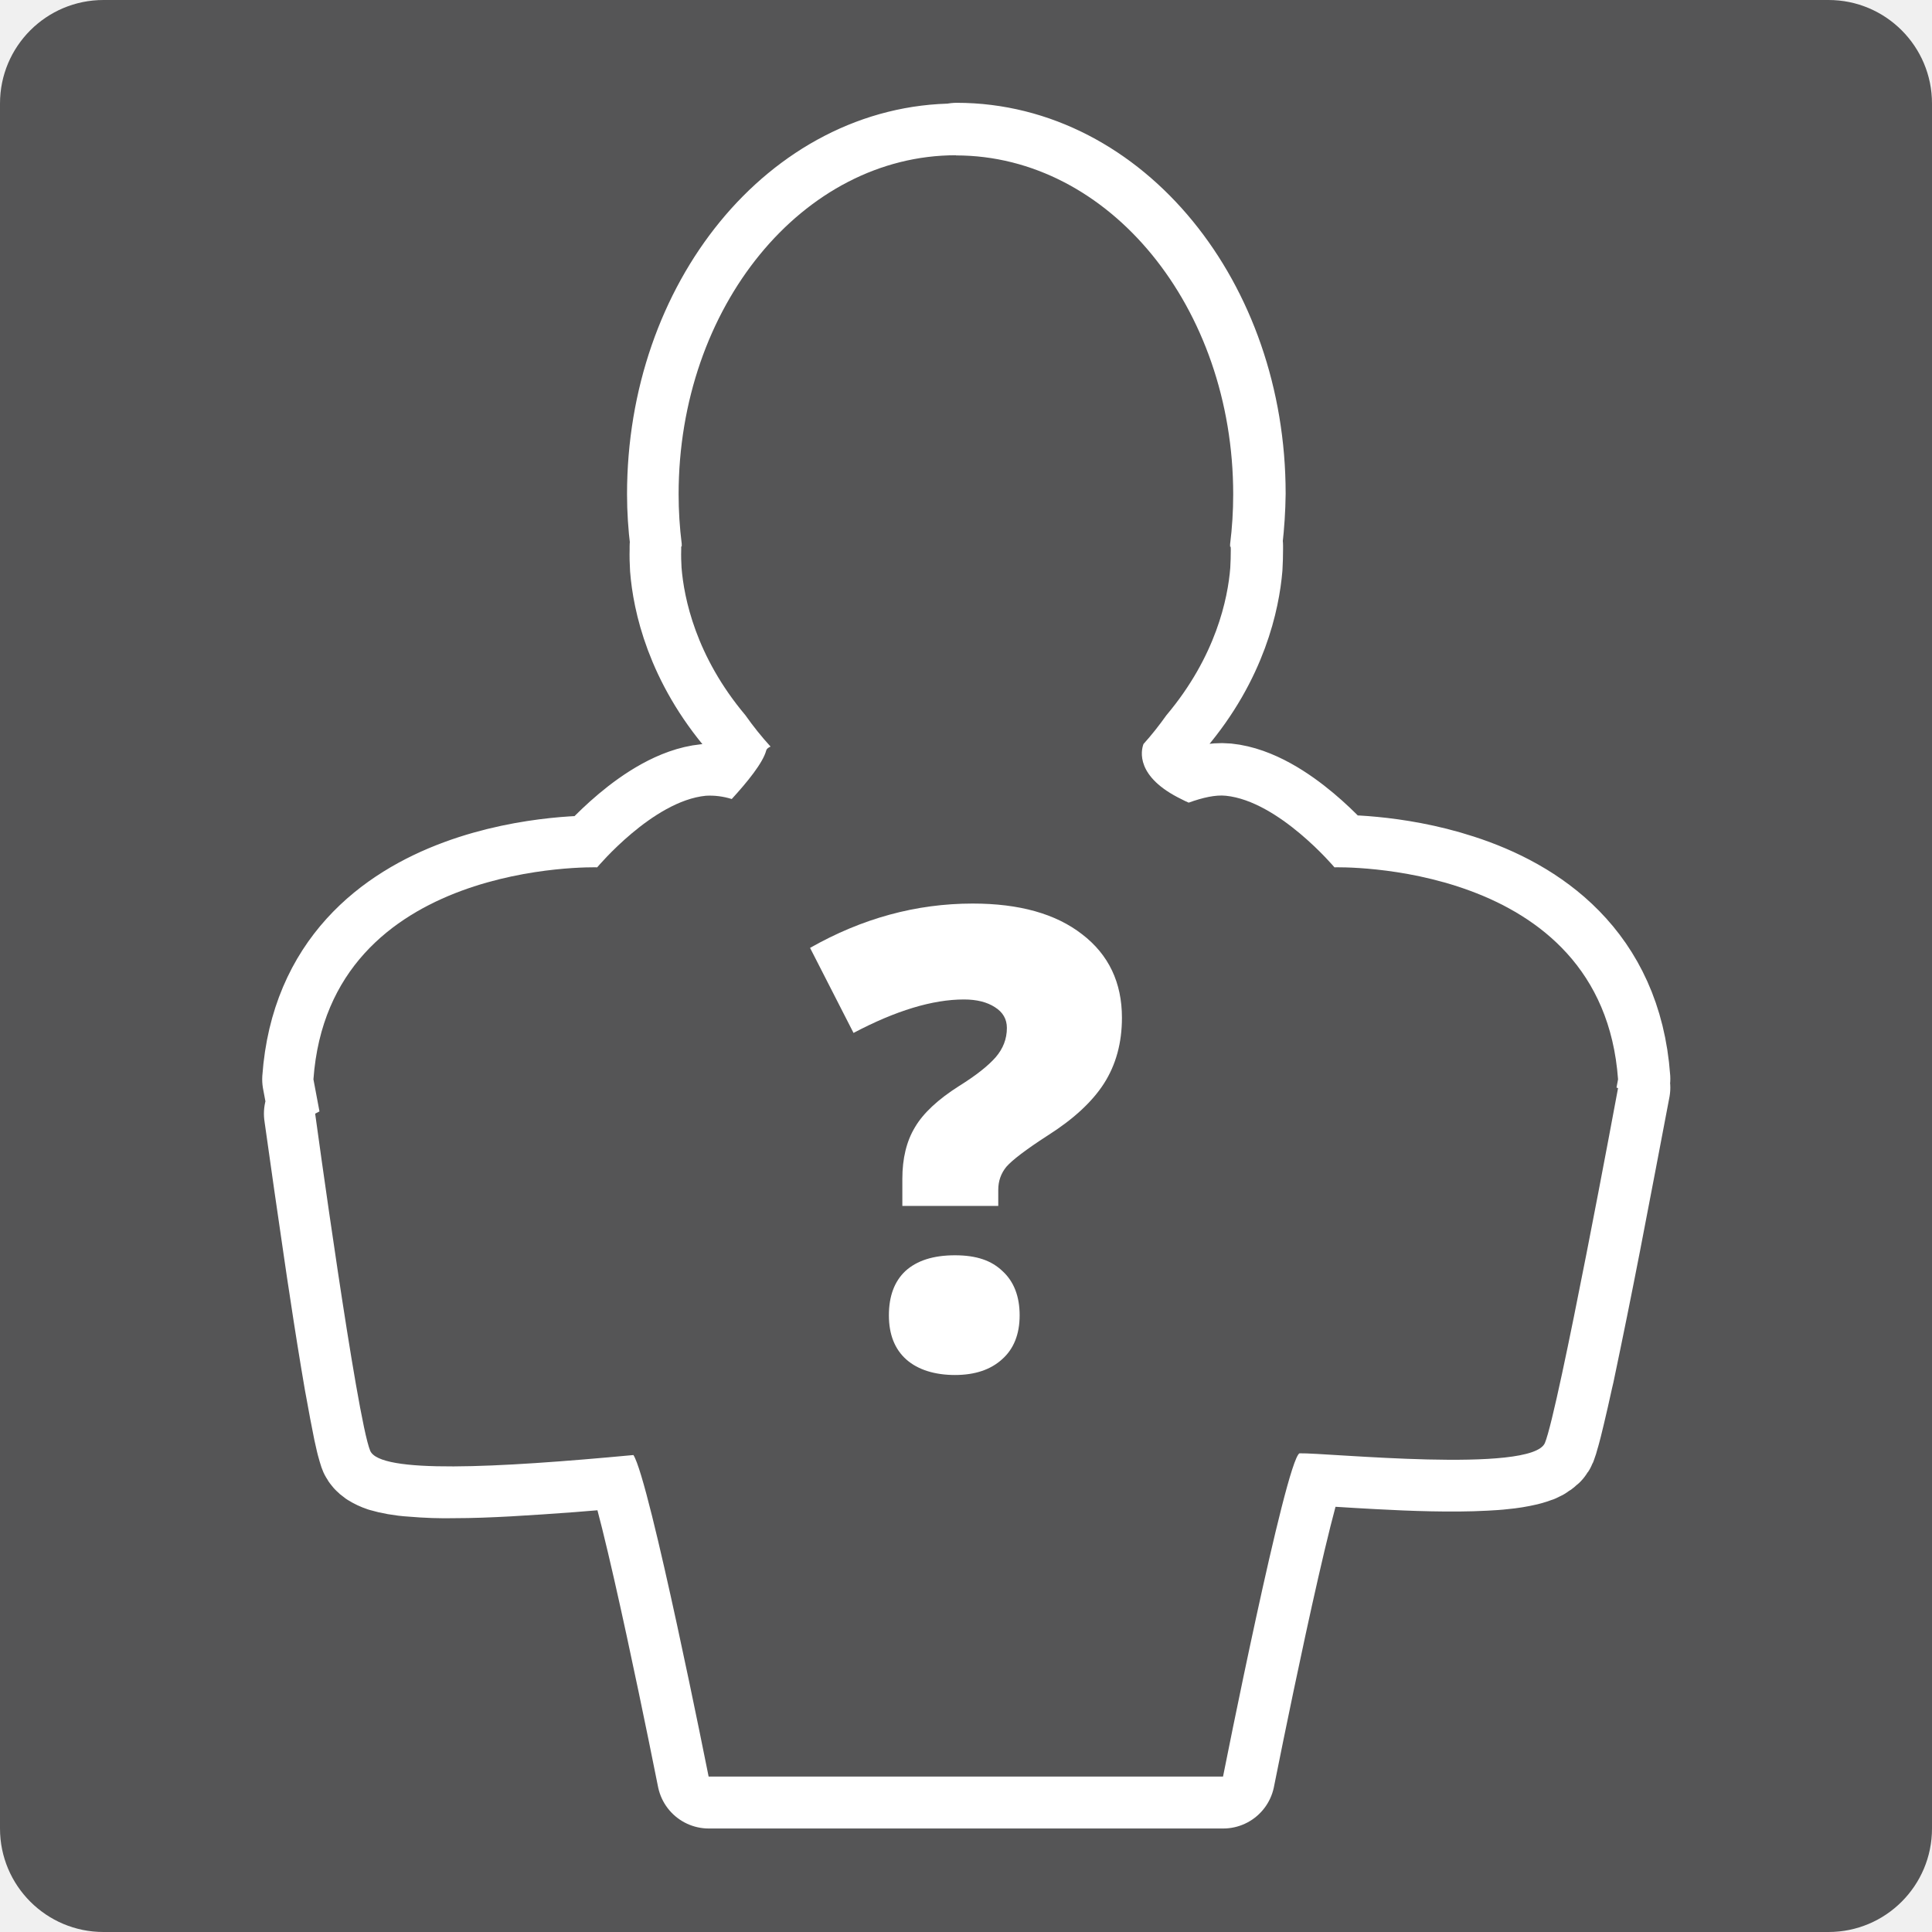
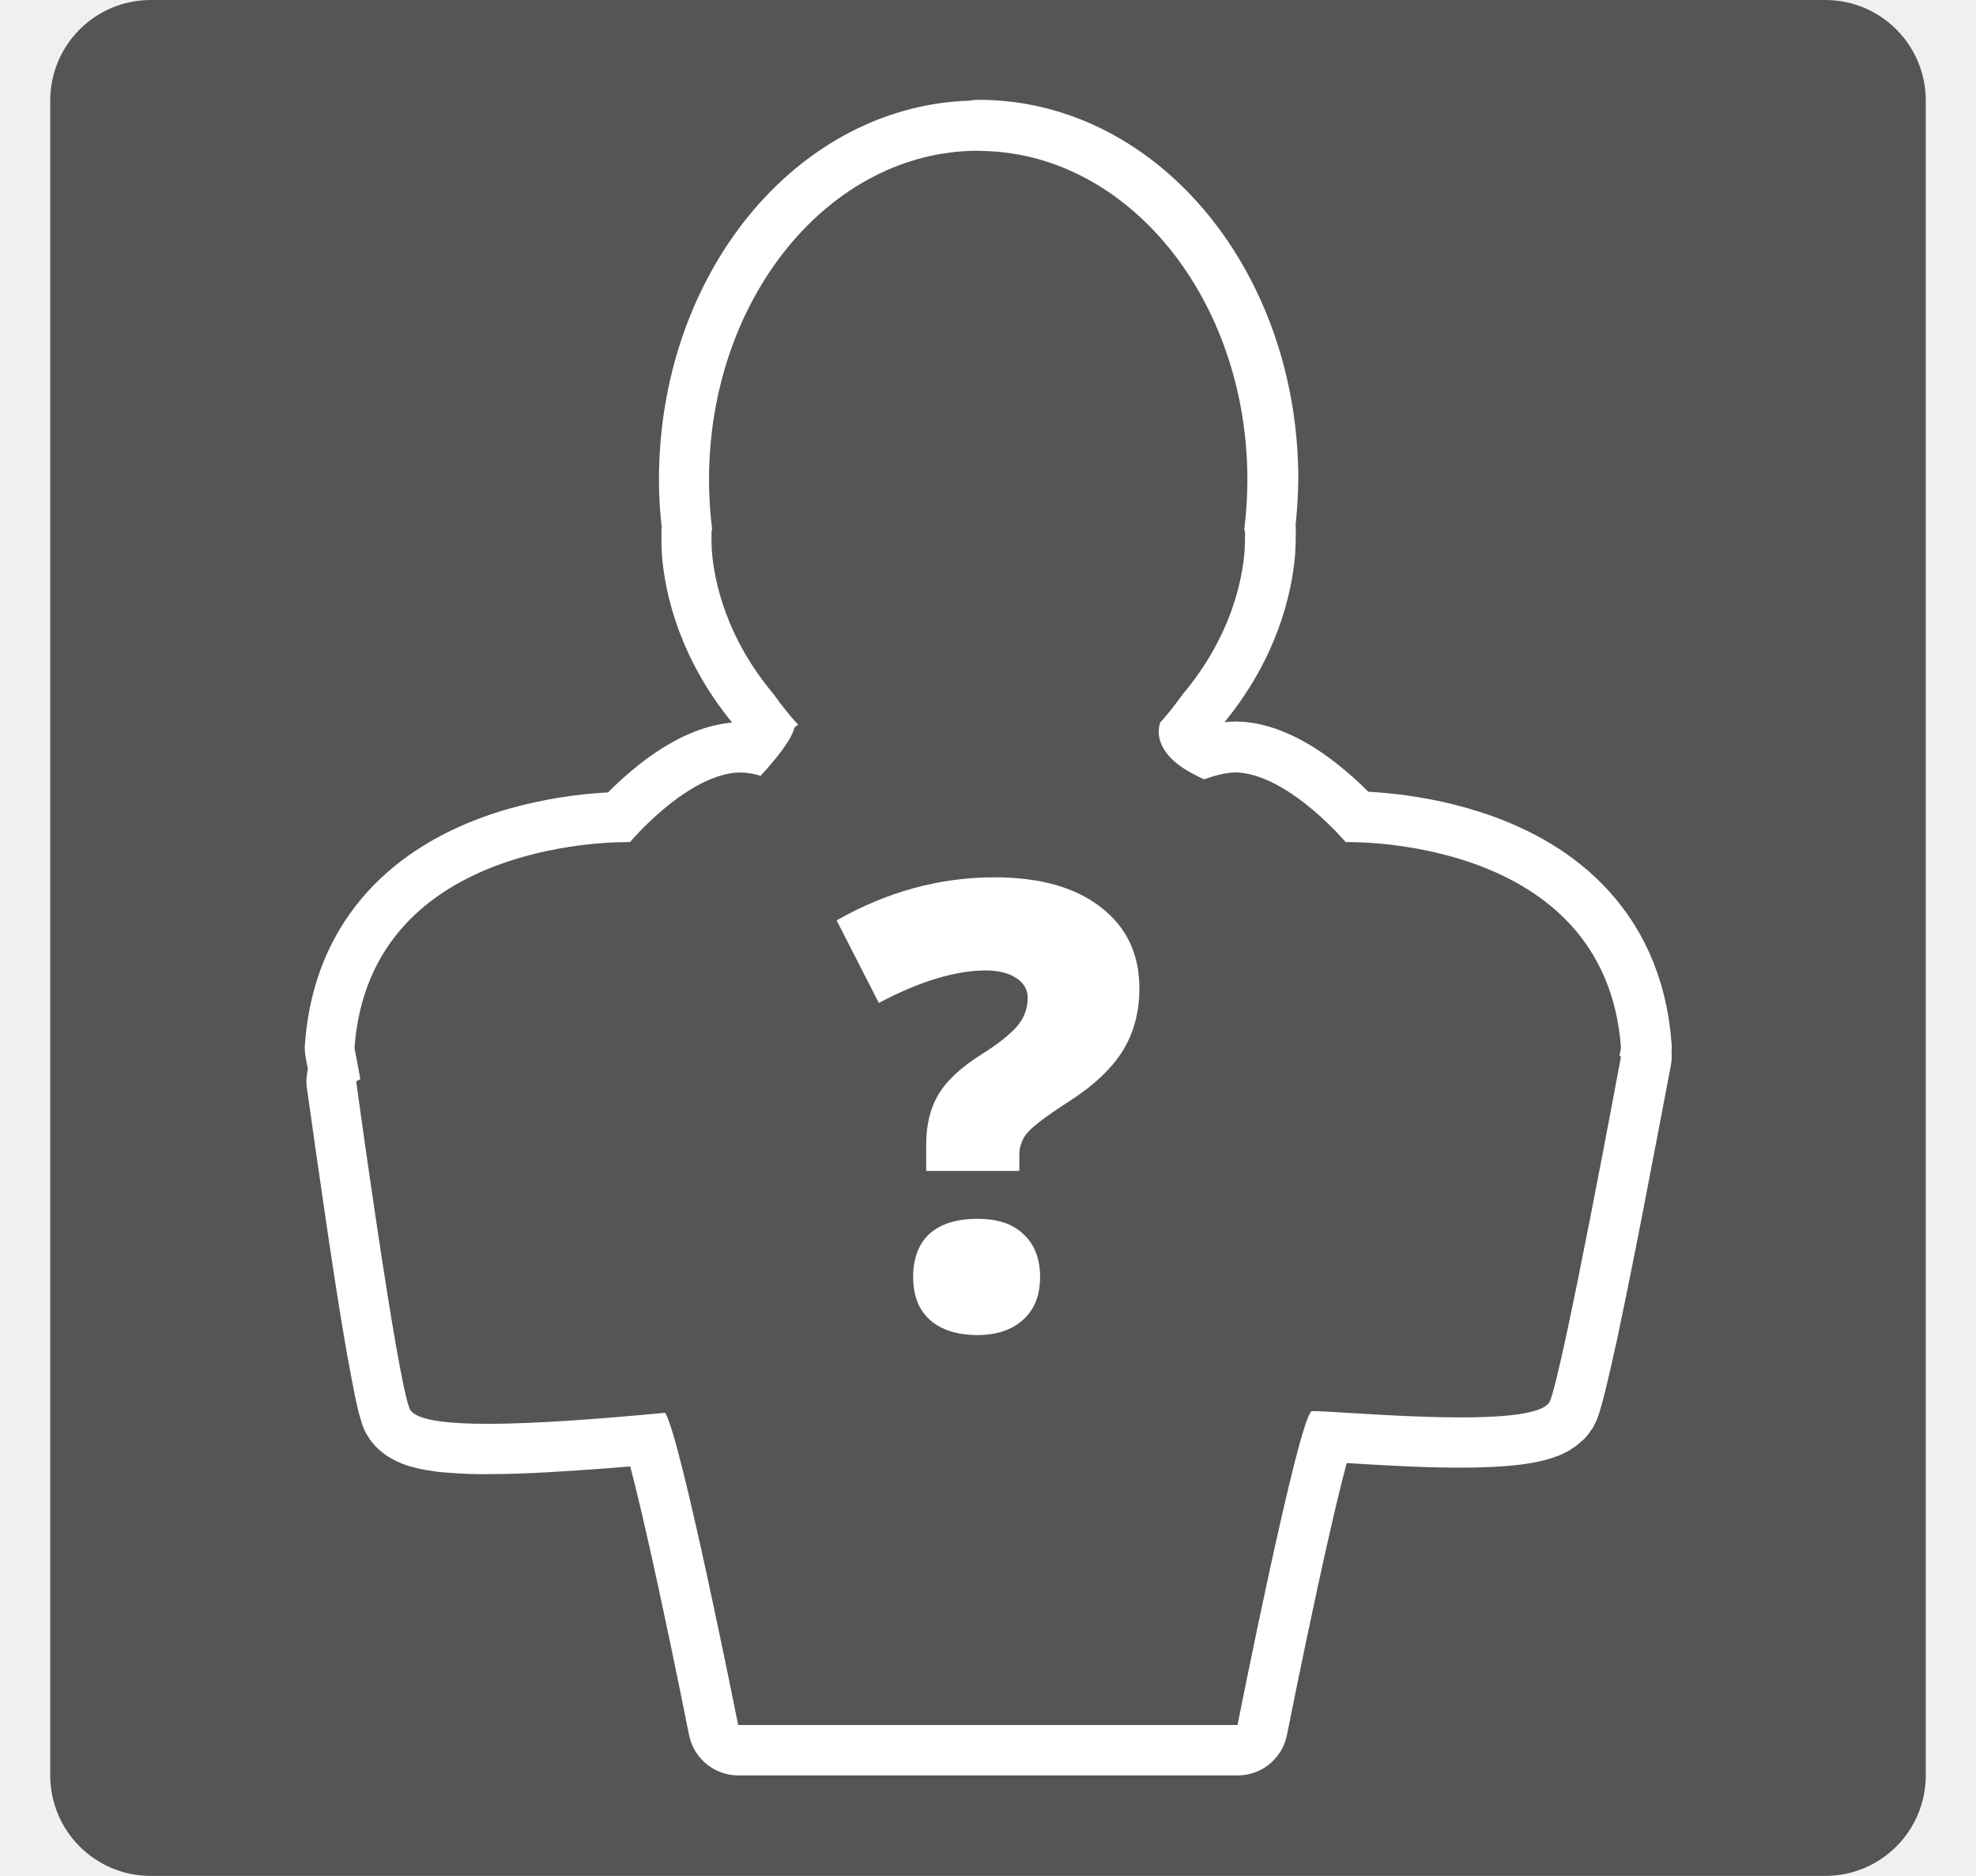
- <svg xmlns="http://www.w3.org/2000/svg" width="112" height="112" viewBox="0 0 112 112">
+ <svg xmlns="http://www.w3.org/2000/svg" width="118" height="112" viewBox="-3 0 118 112">
  <g id="Aufstellung">
    <rect id="Hintergrund" x="0" y="0" width="112" height="112" rx="6" ry="6" fill="#555556" />
  </g>
  <g id="Dorfbewohner">
    <path d="M55.43,9c-8.88,0-16.08,8.79-16.08,19.65h0c0,.9.06,1.8.17,2.69v.34s-.02,0-.02,0v.2c-.01.35,0,.7.02,1.04.14,1.78.84,5.23,3.84,8.7.42.59.87,1.14,1.34,1.66-.15.07-.25.14-.26.22-.2.73-1.13,1.87-2,2.82-.48-.15-.99-.22-1.5-.19-3.08.31-6.3,4.15-6.3,4.15,0,0-15.52-.46-16.44,12.29l.35,1.87-.25.12c.38,2.69.76,5.38,1.16,8.07.1.7.19,1.29.3,2,.29,1.94.59,3.8.87,5.43l.08.43c.14.79.29,1.58.45,2.37.05.23.1.44.14.62l.03.12c.06.22.11.39.15.51.05.11.14.21.27.3.16.1.33.18.51.24.24.07.49.13.73.17.28.05.6.09.94.11.81.07,1.63.1,2.45.08.93,0,1.96-.04,3.07-.1,2.43-.14,4.86-.32,7.29-.56.94,1.46,4.35,18.65,4.35,18.65h29.82s3.46-17.45,4.38-18.69c.02-.02.04-.04.06-.05.14,0,.35,0,.67.01.43.02.99.05,1.66.09.66.04,1.41.09,2.22.13,2,.11,4.3.19,6.16.09.37-.02.73-.04,1.06-.08.44-.04.87-.11,1.3-.21.12-.03.23-.06.35-.1.26-.07.5-.2.7-.39.05-.05.08-.1.11-.17.06-.16.11-.32.15-.48l.06-.21.1-.38.18-.74c.14-.57.28-1.22.45-1.98l.08-.34c.53-2.52,1.04-5.04,1.53-7.56l.91-4.74.79-4.15-.09-.03.09-.48c-.49-6.78-5.1-9.83-9.32-11.19-3.72-1.21-7.13-1.11-7.13-1.11,0,0-3.23-3.84-6.3-4.15-.32-.03-.65,0-.97.06l-.34.08c-.15.04-.3.09-.45.14h-.01c-.13.04-.25.08-.38.12-.14-.06-.26-.12-.4-.19-2.73-1.32-2.35-2.87-2.21-3.24.45-.5.87-1.03,1.27-1.59,2.93-3.44,3.61-6.84,3.76-8.6.02-.34.03-.68.03-1.03v-.2h-.04l.02-.37c.1-.88.16-1.77.17-2.66,0-10.85-7.2-19.65-16.07-19.65t0,0h0Z" fill="#f8c47b" stroke="#fff" stroke-linejoin="round" stroke-width="6" />
    <path d="M55.42,9c-8.88,0-16.08,8.8-16.08,19.65,0,.96.06,1.92.18,2.88,0,.05,0,.1,0,.15h-.03v.2c-.01.35,0,.7.02,1.03.14,1.75.82,5.13,3.7,8.55.45.64.94,1.25,1.46,1.82-.14.06-.23.14-.25.22-.19.73-1.13,1.87-2,2.82-.48-.15-.99-.22-1.5-.19h0c-3.08.3-6.3,4.15-6.3,4.15,0,0-15.53-.46-16.45,12.29l.35,1.86-.25.13s2.41,17.66,3.19,19.54c.56,1.34,7.26,1,15.26.25.94,1.45,4.36,18.64,4.36,18.64h29.82s3.62-18.26,4.43-18.74c1.57-.04,13.47,1.19,14.23-.6.78-1.88,4.24-20.57,4.24-20.57l-.09-.03.09-.48c-.92-12.75-16.44-12.29-16.44-12.29,0,0-3.23-3.84-6.3-4.15-.59-.06-1.32.1-2.15.4-.14-.06-.27-.12-.4-.19-2.69-1.3-2.37-2.82-2.22-3.21.47-.52.91-1.08,1.33-1.67,2.88-3.42,3.56-6.78,3.7-8.54.02-.34.03-.69.03-1.03,0-.07,0-.14-.01-.2h-.03s0-.09,0-.14c.12-.96.18-1.92.18-2.89,0-10.85-7.2-19.65-16.07-19.65Z" fill="#555556" />
    <path d="M52.31,69.9v-1.56c0-1.18.24-2.18.73-2.99.48-.82,1.34-1.62,2.57-2.4.98-.61,1.68-1.17,2.11-1.66.43-.5.65-1.06.65-1.7,0-.51-.23-.91-.69-1.2-.46-.3-1.06-.45-1.8-.45-1.82,0-3.96.65-6.4,1.94l-2.52-4.93c3.01-1.71,6.15-2.57,9.43-2.57,2.7,0,4.81.59,6.34,1.78,1.54,1.18,2.31,2.8,2.31,4.84,0,1.46-.35,2.73-1.04,3.81-.68,1.06-1.77,2.07-3.27,3.02-1.27.82-2.06,1.43-2.39,1.81-.31.38-.47.82-.47,1.34v.93h-5.56ZM51.53,76.25c0-1.11.32-1.97.96-2.57.66-.6,1.61-.91,2.87-.91s2.13.31,2.77.93c.65.6.98,1.46.98,2.55s-.34,1.95-1.02,2.55c-.66.6-1.57.91-2.73.91s-2.14-.3-2.81-.89c-.68-.6-1.02-1.46-1.02-2.57Z" fill="#fff" />
  </g>
</svg>
